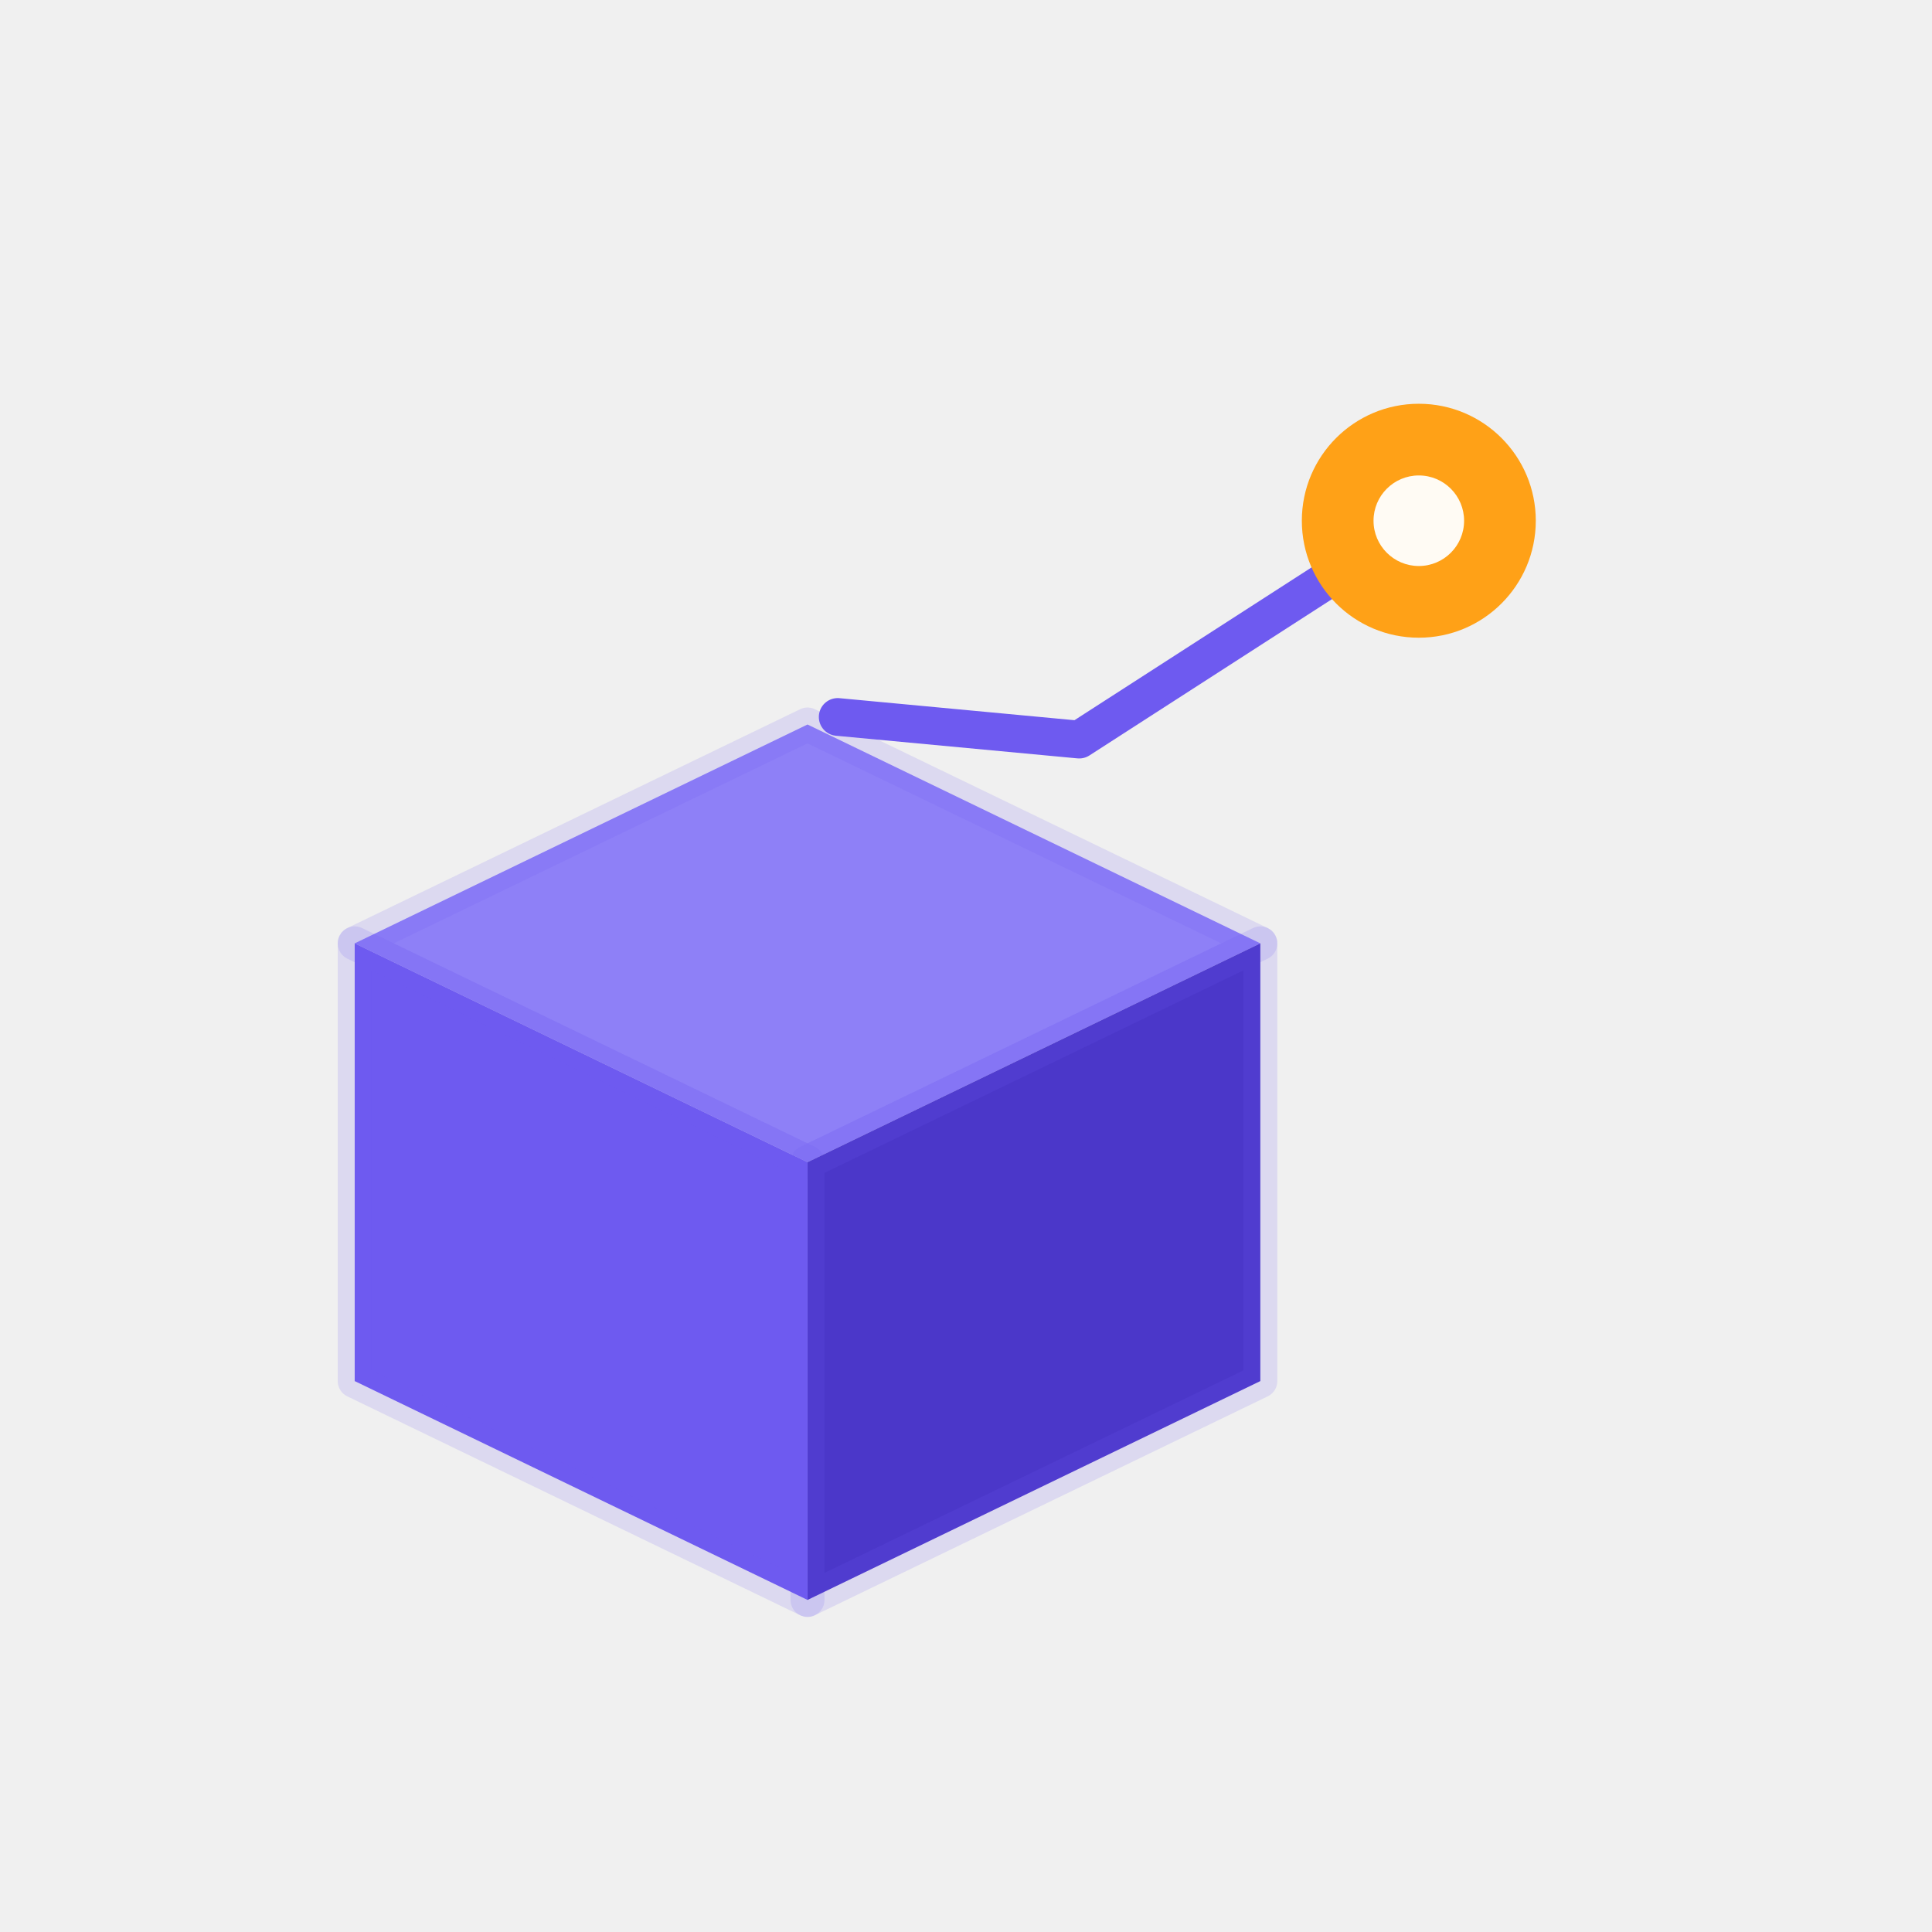
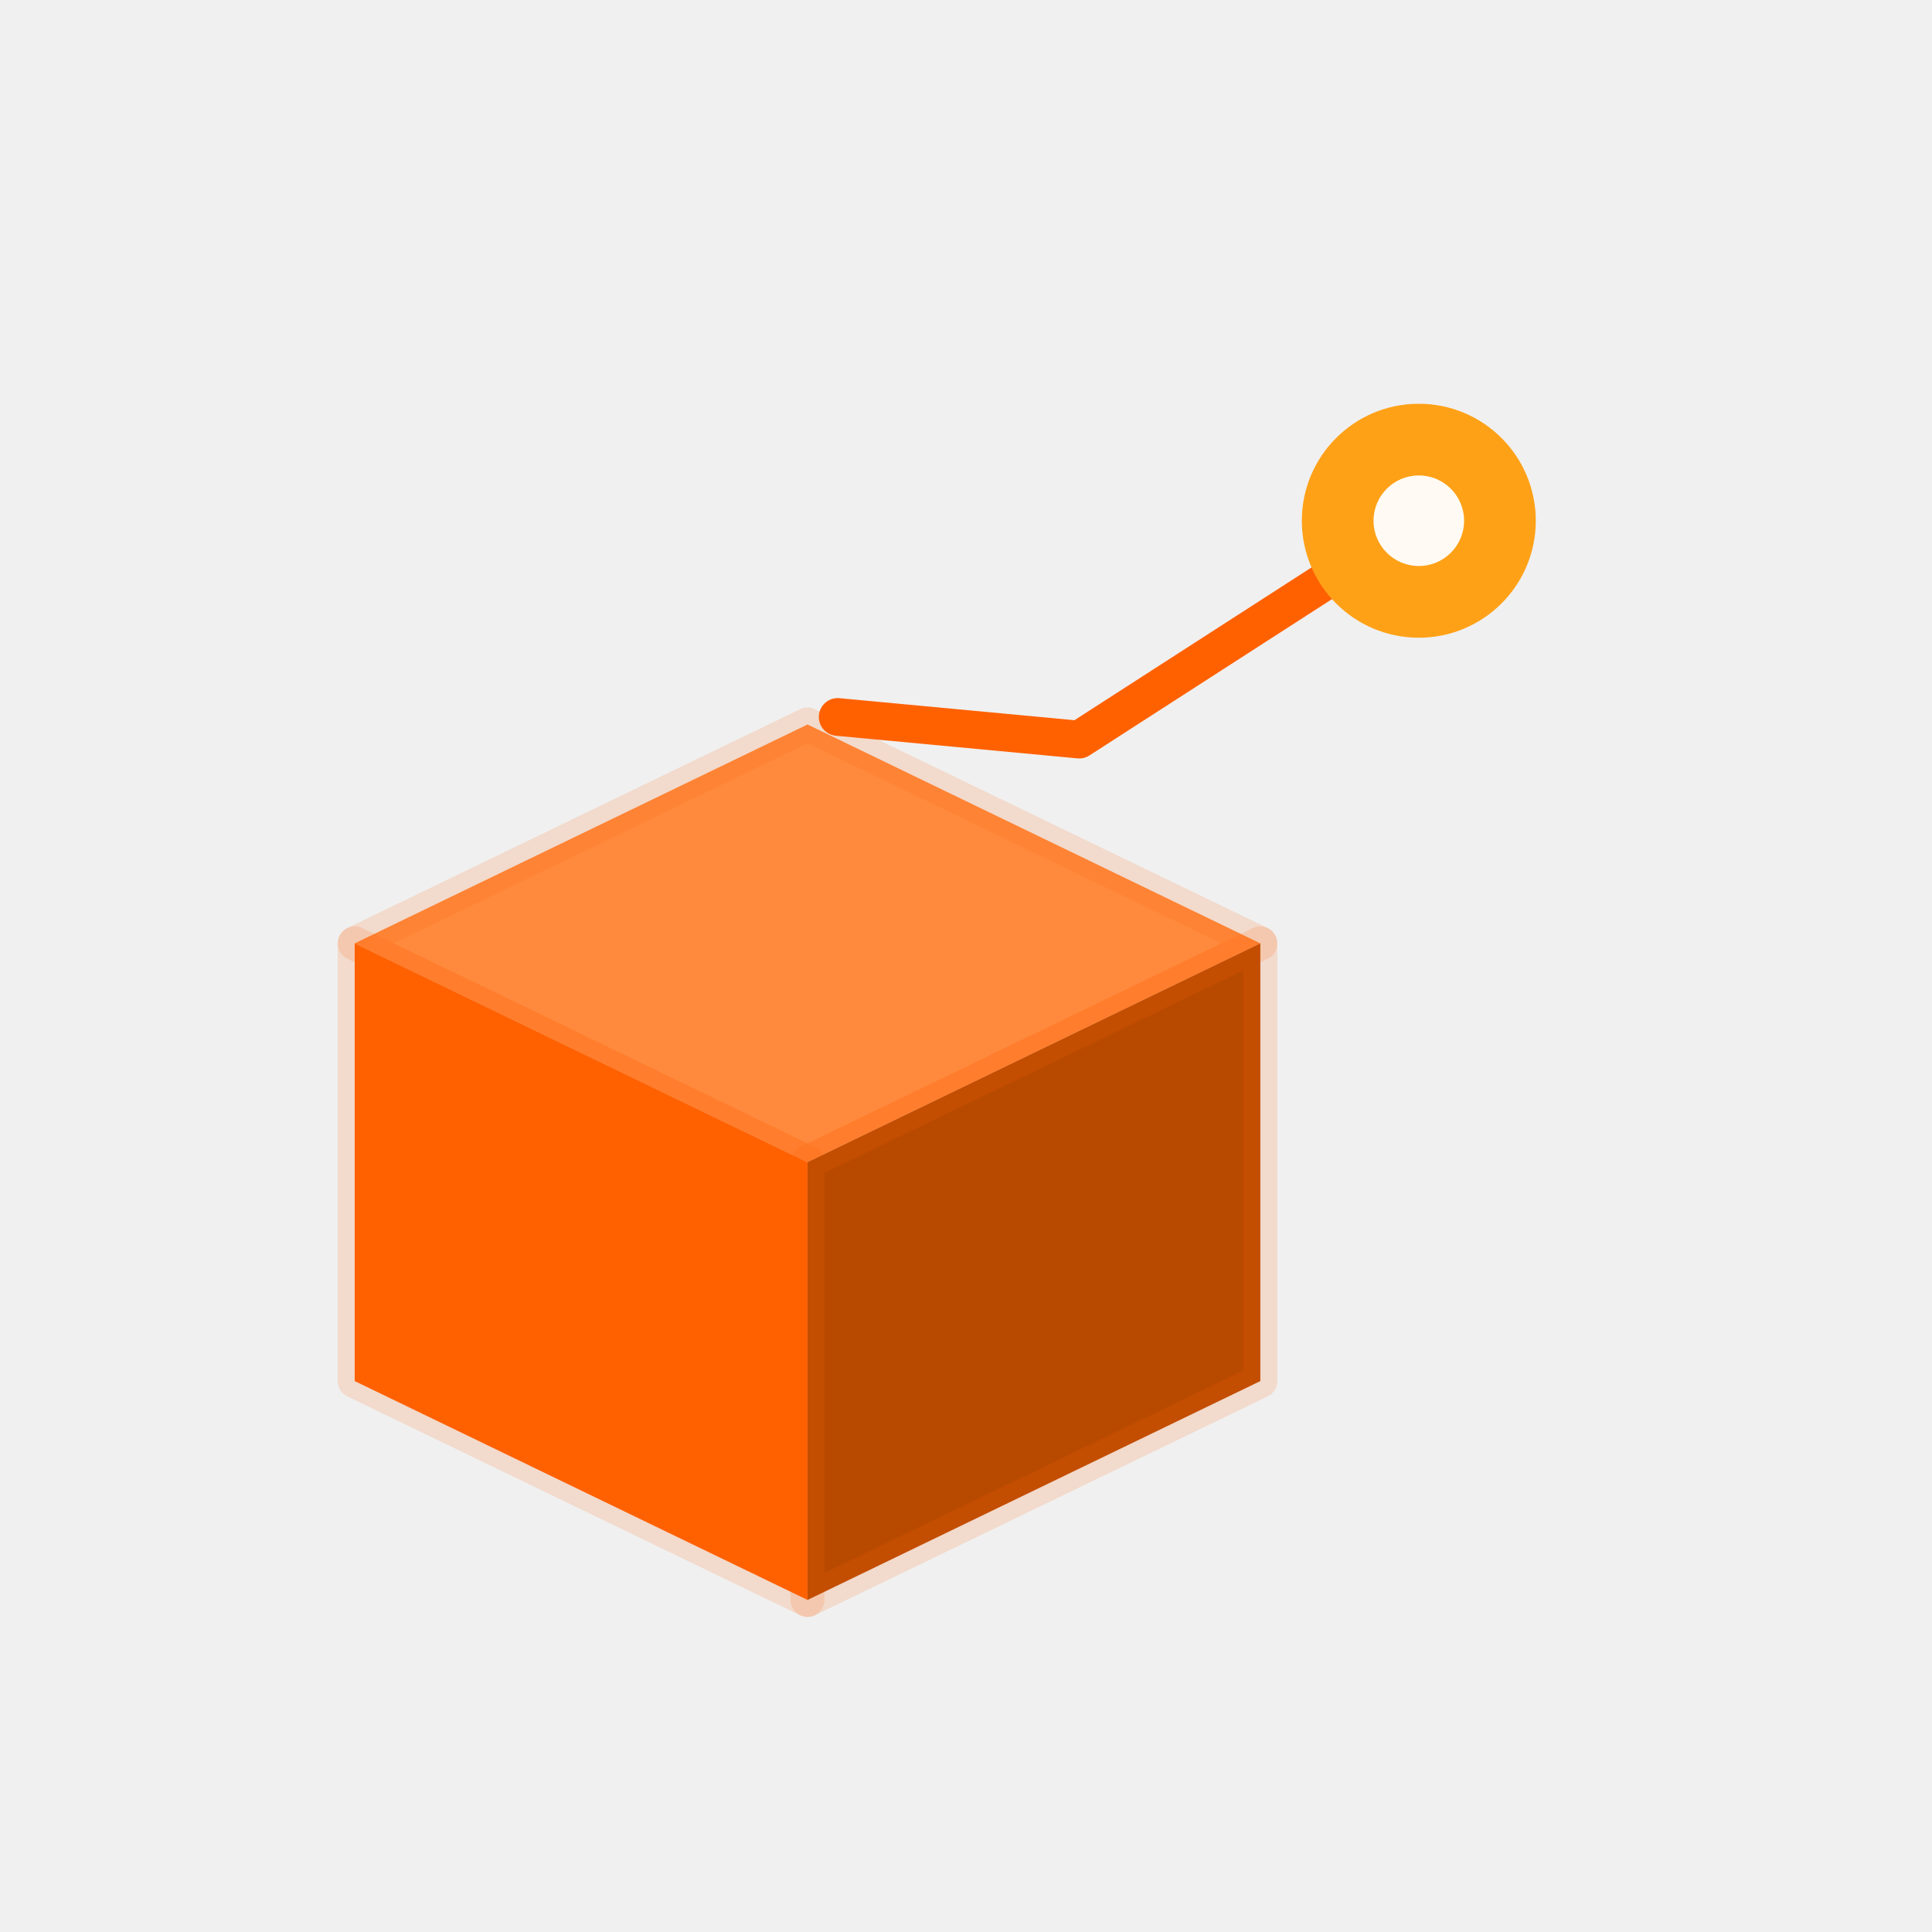
<svg xmlns="http://www.w3.org/2000/svg" viewBox="0 0 512 512" width="512" height="512" role="img" aria-label="3D 仿真系统">
-   <g stroke-linejoin="round" stroke-width="9" stroke="#6E5AF0" stroke-opacity=".15">
-     <polygon points="214,192 334,250 214,308 94,250" fill="#8E80F7" />
-     <polygon points="94,250 214,308 214,424 94,366" fill="#6E5AF0" />
-     <polygon points="214,308 334,250 334,366 214,424" fill="#4B37C9" />
+   <g stroke-linejoin="round" stroke-width="9" stroke="#FF6101" stroke-opacity=".15">
+     <polygon points="214,192 334,250 214,308 94,250" fill="#FF8A3D" />
+     <polygon points="94,250 214,308 214,424 94,366" fill="#FF6101" />
+     <polygon points="214,308 334,250 334,366 214,424" fill="#B84A00" />
  </g>
-   <polyline points="222,190 286,196 376,138" fill="none" stroke="#6E5AF0" stroke-width="10" stroke-linecap="round" stroke-linejoin="round" />
+   <polyline points="222,190 286,196 376,138" fill="none" stroke="#FF6101" stroke-width="10" stroke-linecap="round" stroke-linejoin="round" />
  <circle cx="376" cy="138" r="31" fill="#FFA117" />
  <circle cx="376" cy="138" r="12" fill="#FFFFFF" fill-opacity=".95" />
</svg>
